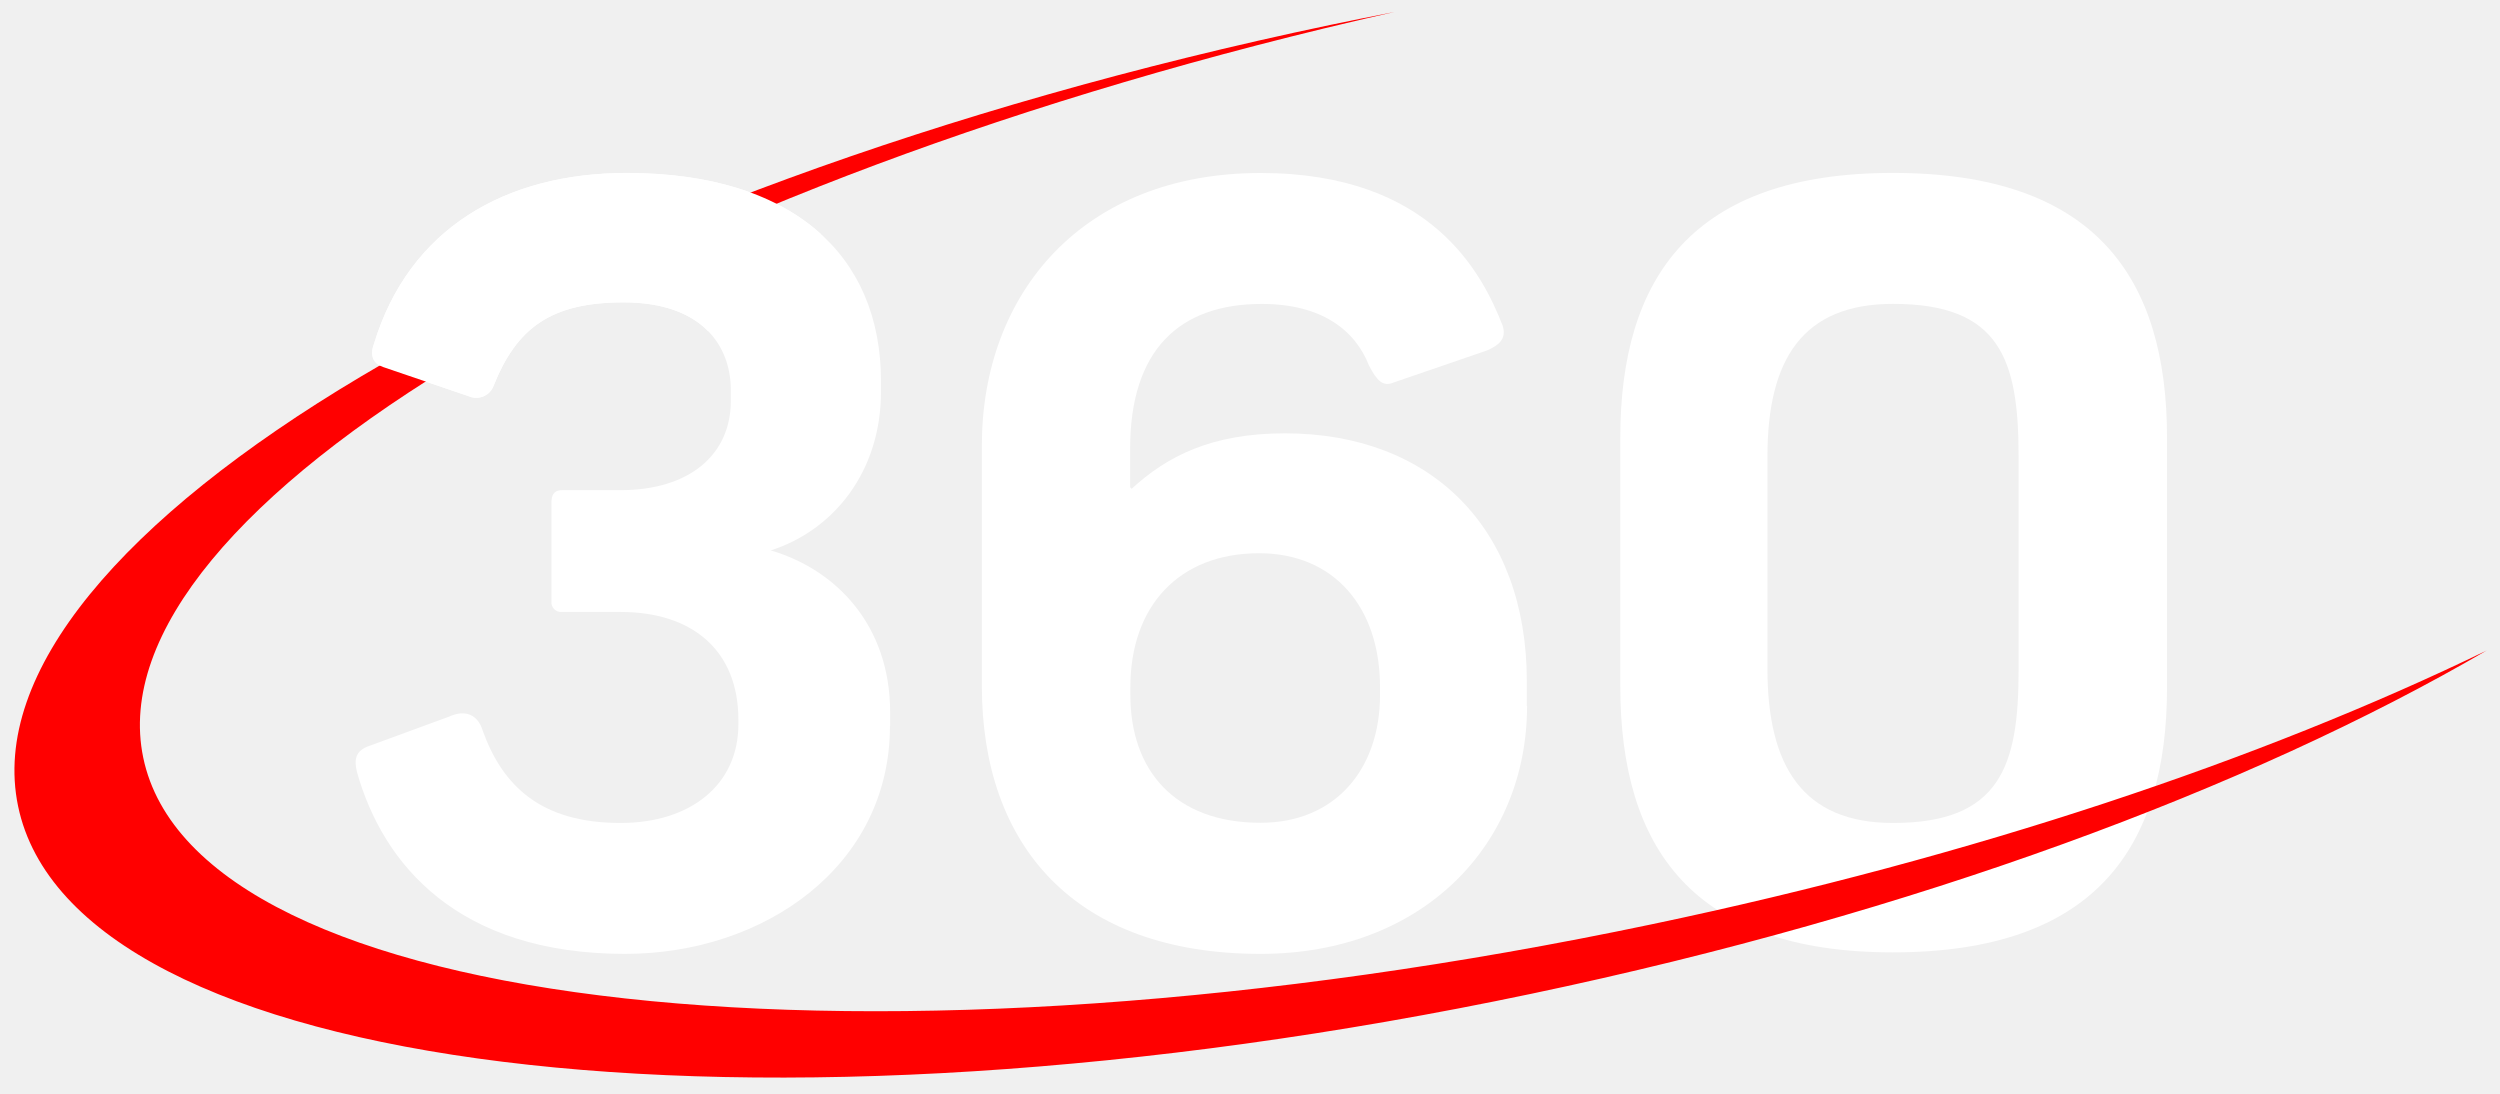
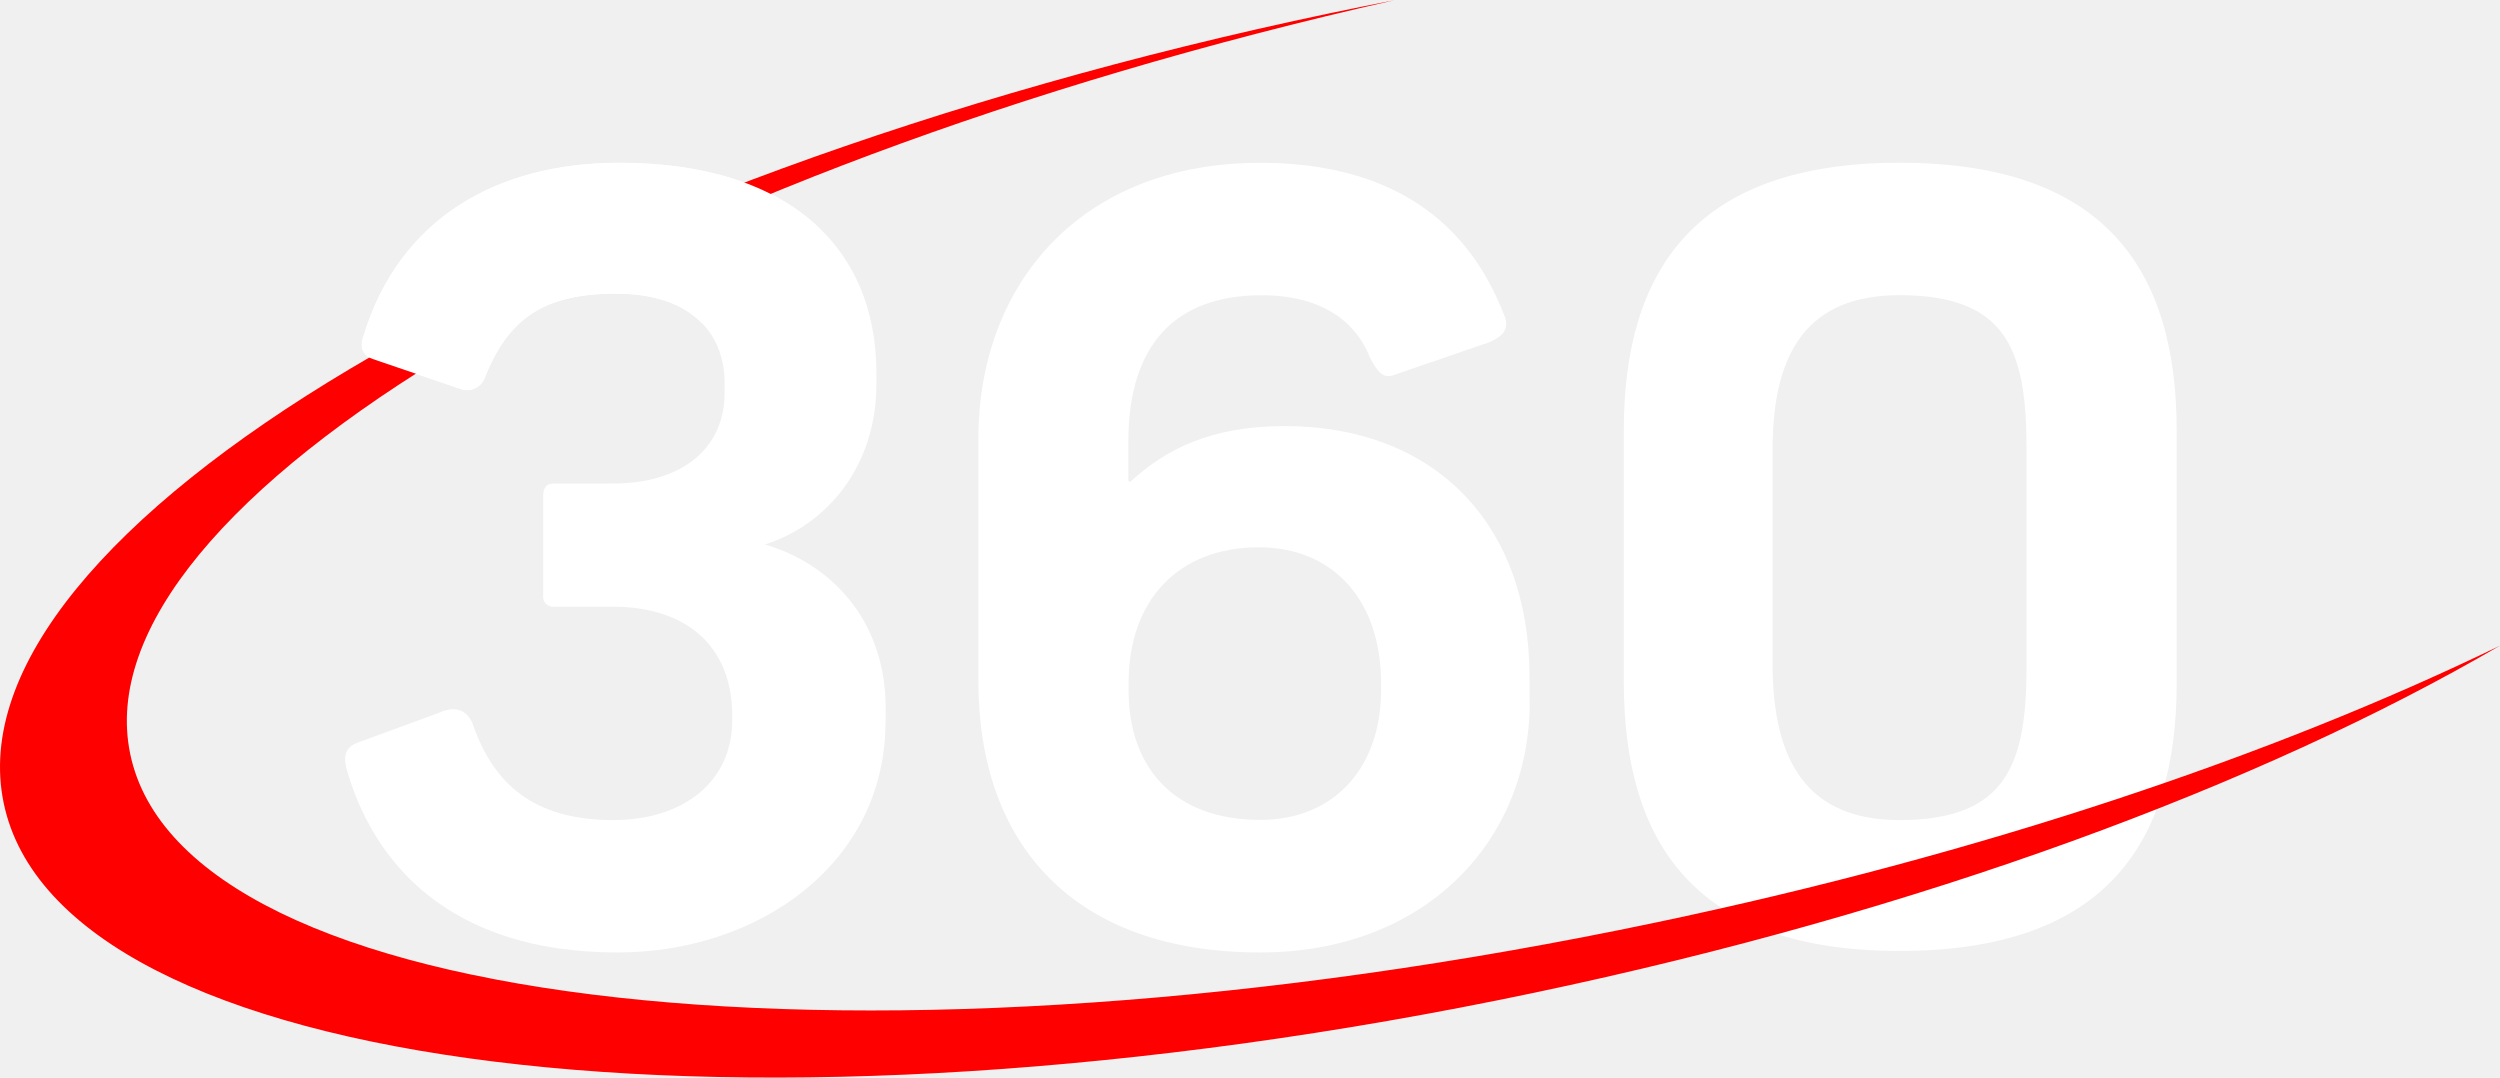
- <svg xmlns="http://www.w3.org/2000/svg" width="96" height="42" viewBox="0 0 96 42" fill="none">
-   <path d="M34.174 27.876C34.174 33.258 29.352 36.629 24 36.629C17.587 36.629 14.708 33.198 13.708 29.648C13.589 29.171 13.648 28.819 14.183 28.642L17.24 27.52C17.886 27.224 18.356 27.46 18.534 28.052C19.299 30.181 20.77 31.602 23.827 31.602C26.532 31.602 28.354 30.124 28.354 27.816V27.639C28.354 24.978 26.589 23.499 23.827 23.499H21.587C21.531 23.506 21.475 23.499 21.422 23.481C21.369 23.462 21.321 23.432 21.282 23.392C21.242 23.353 21.212 23.304 21.194 23.251C21.175 23.198 21.169 23.142 21.176 23.086V19.299C21.176 19.06 21.235 18.822 21.587 18.822H23.829C26.475 18.822 28.064 17.462 28.064 15.391V14.982C28.064 13.267 26.948 11.612 23.948 11.612C21.126 11.612 19.831 12.617 18.959 14.806C18.926 14.897 18.875 14.981 18.808 15.052C18.742 15.123 18.662 15.179 18.573 15.218C18.484 15.257 18.388 15.277 18.291 15.277C18.194 15.277 18.099 15.257 18.009 15.219L14.715 14.096C14.361 13.977 14.185 13.683 14.361 13.21C15.703 8.774 19.409 6.645 24.067 6.645C30.418 6.645 33.829 9.779 33.829 14.631V15.045C33.829 18.119 32.005 20.367 29.594 21.136C32.064 21.853 34.181 23.974 34.181 27.348V27.876H34.174Z" fill="white" />
-   <path d="M58.639 27.106C58.639 32.429 54.639 36.629 48.406 36.629C41.28 36.629 37.703 32.489 37.703 26.337V17.111C37.703 11.256 41.584 6.643 48.406 6.643C54.993 6.643 56.934 10.546 57.699 12.498C57.874 13.031 57.523 13.267 57.11 13.454L53.52 14.686C53.11 14.863 52.874 14.627 52.57 14.037C52.041 12.677 50.746 11.671 48.454 11.671C45.278 11.671 43.397 13.446 43.397 17.23V18.709L43.456 18.769C44.808 17.527 46.513 16.64 49.338 16.64C54.924 16.64 58.63 20.248 58.63 26.163V27.118L58.639 27.106ZM52.993 26.39C52.993 23.315 51.228 21.244 48.347 21.244C45.29 21.244 43.406 23.255 43.406 26.39V26.686C43.406 29.584 45.112 31.595 48.406 31.595C51.288 31.595 52.993 29.524 52.993 26.686V26.39Z" fill="white" />
-   <path d="M83.214 26.397C83.214 32.548 80.45 36.571 72.687 36.571C64.984 36.571 62.219 32.548 62.219 26.34V16.815C62.219 10.663 64.984 6.64 72.687 6.64C80.459 6.64 83.214 10.663 83.214 16.815V26.397ZM77.514 17.524C77.514 13.797 76.801 11.669 72.692 11.669C69.221 11.669 67.87 13.797 67.87 17.524V25.687C67.87 29.414 69.221 31.602 72.692 31.602C76.808 31.602 77.514 29.414 77.514 25.747V17.524Z" fill="white" />
-   <path d="M5.5 29.092C7.54 38.922 33.481 41.789 63.444 35.489C75.767 32.902 86.853 29.168 95.49 24.978C86.397 30.279 73.491 35.076 58.809 38.16C28.847 44.46 2.827 41.23 0.694 30.955C-1.439 20.68 21.122 7.25 51.082 0.957C51.907 0.785 52.728 0.619 53.543 0.46C24.84 6.934 3.516 19.543 5.5 29.092Z" fill="#FF0000" />
-   <path d="M14.711 14.094L18.006 15.216C18.095 15.255 18.191 15.275 18.287 15.274C18.384 15.274 18.48 15.254 18.569 15.216C18.658 15.177 18.738 15.12 18.805 15.05C18.871 14.979 18.922 14.895 18.956 14.803C19.837 12.615 21.131 11.609 23.944 11.609C25.49 11.609 26.535 12.049 27.186 12.71C28.676 11.516 30.246 10.398 31.531 8.996C29.885 7.493 27.374 6.64 24.063 6.64C19.416 6.64 15.711 8.769 14.359 13.205C14.181 13.68 14.357 13.974 14.711 14.094Z" fill="white" />
+ <svg xmlns="http://www.w3.org/2000/svg" width="116" height="50" viewBox="0 0 116 50" fill="none">
+   <path d="M41.086 33.498C41.086 40.075 35.194 44.194 28.654 44.194C20.818 44.194 17.3 40.002 16.078 35.664C15.933 35.081 16.006 34.651 16.659 34.435L20.394 33.064C21.184 32.702 21.758 32.991 21.976 33.715C22.911 36.315 24.707 38.052 28.443 38.052C31.748 38.052 33.975 36.245 33.975 33.425V33.209C33.975 29.958 31.818 28.151 28.443 28.151H25.706C25.638 28.159 25.569 28.151 25.505 28.129C25.44 28.106 25.381 28.069 25.333 28.02C25.285 27.972 25.248 27.913 25.226 27.848C25.203 27.783 25.196 27.714 25.204 27.646V23.019C25.204 22.727 25.276 22.435 25.706 22.435H28.445C31.679 22.435 33.62 20.774 33.62 18.244V17.744C33.62 15.649 32.256 13.626 28.591 13.626C25.143 13.626 23.561 14.855 22.496 17.529C22.455 17.64 22.392 17.743 22.311 17.829C22.23 17.916 22.132 17.985 22.023 18.032C21.915 18.08 21.797 18.104 21.679 18.104C21.561 18.105 21.444 18.08 21.335 18.034L17.309 16.662C16.877 16.516 16.662 16.157 16.877 15.579C18.516 10.158 23.044 7.557 28.736 7.557C36.497 7.557 40.665 11.387 40.665 17.315V17.82C40.665 21.577 38.436 24.324 35.49 25.264C38.508 26.14 41.094 28.732 41.094 32.853V33.498H41.086Z" fill="white" />
+   <path d="M70.98 32.559C70.98 39.062 66.093 44.194 58.477 44.194C49.769 44.194 45.398 39.135 45.398 31.619V20.345C45.398 13.191 50.141 7.554 58.477 7.554C66.525 7.554 68.896 12.324 69.831 14.709C70.046 15.36 69.616 15.649 69.111 15.876L64.725 17.383C64.223 17.599 63.936 17.31 63.565 16.589C62.917 14.928 61.336 13.699 58.535 13.699C54.654 13.699 52.355 15.868 52.355 20.491V22.298L52.428 22.371C54.08 20.853 56.163 19.77 59.614 19.77C66.441 19.77 70.969 24.178 70.969 31.406V32.573L70.98 32.559ZM64.081 31.683C64.081 27.926 61.925 25.395 58.404 25.395C54.669 25.395 52.367 27.853 52.367 31.683V32.045C52.367 35.586 54.451 38.043 58.477 38.043C61.997 38.043 64.081 35.513 64.081 32.045V31.683Z" fill="white" />
+   <path d="M100.998 31.692C100.998 39.208 97.62 44.124 88.135 44.124C78.722 44.124 75.344 39.208 75.344 31.622V19.983C75.344 12.467 78.722 7.551 88.135 7.551C97.631 7.551 100.998 12.467 100.998 19.983V31.692ZM94.032 20.85C94.032 16.297 93.162 13.696 88.14 13.696C83.9 13.696 82.249 16.297 82.249 20.85V30.825C82.249 35.378 83.9 38.052 88.14 38.052C93.17 38.052 94.032 35.378 94.032 30.898V20.85Z" fill="white" />
+   <path d="M6.042 34.984C8.535 46.996 40.232 50.499 76.843 42.802C91.901 39.64 105.446 35.078 115.999 29.958C104.889 36.435 89.12 42.297 71.181 46.065C34.57 53.763 2.777 49.816 0.171 37.261C-2.436 24.707 25.131 8.296 61.739 0.607C62.747 0.397 63.749 0.195 64.746 0C29.673 7.911 3.619 23.317 6.042 34.984Z" fill="#FF0000" />
+   <path d="M17.297 16.659L21.322 18.031C21.431 18.078 21.548 18.102 21.667 18.101C21.785 18.101 21.902 18.077 22.011 18.029C22.12 17.982 22.218 17.913 22.299 17.826C22.38 17.74 22.443 17.637 22.483 17.526C23.56 14.852 25.142 13.623 28.578 13.623C30.468 13.623 31.745 14.16 32.54 14.969C34.36 13.509 36.278 12.143 37.849 10.429C35.837 8.593 32.769 7.551 28.724 7.551C23.046 7.551 18.519 10.152 16.867 15.573C16.649 16.154 16.864 16.513 17.297 16.659Z" fill="white" />
</svg>
